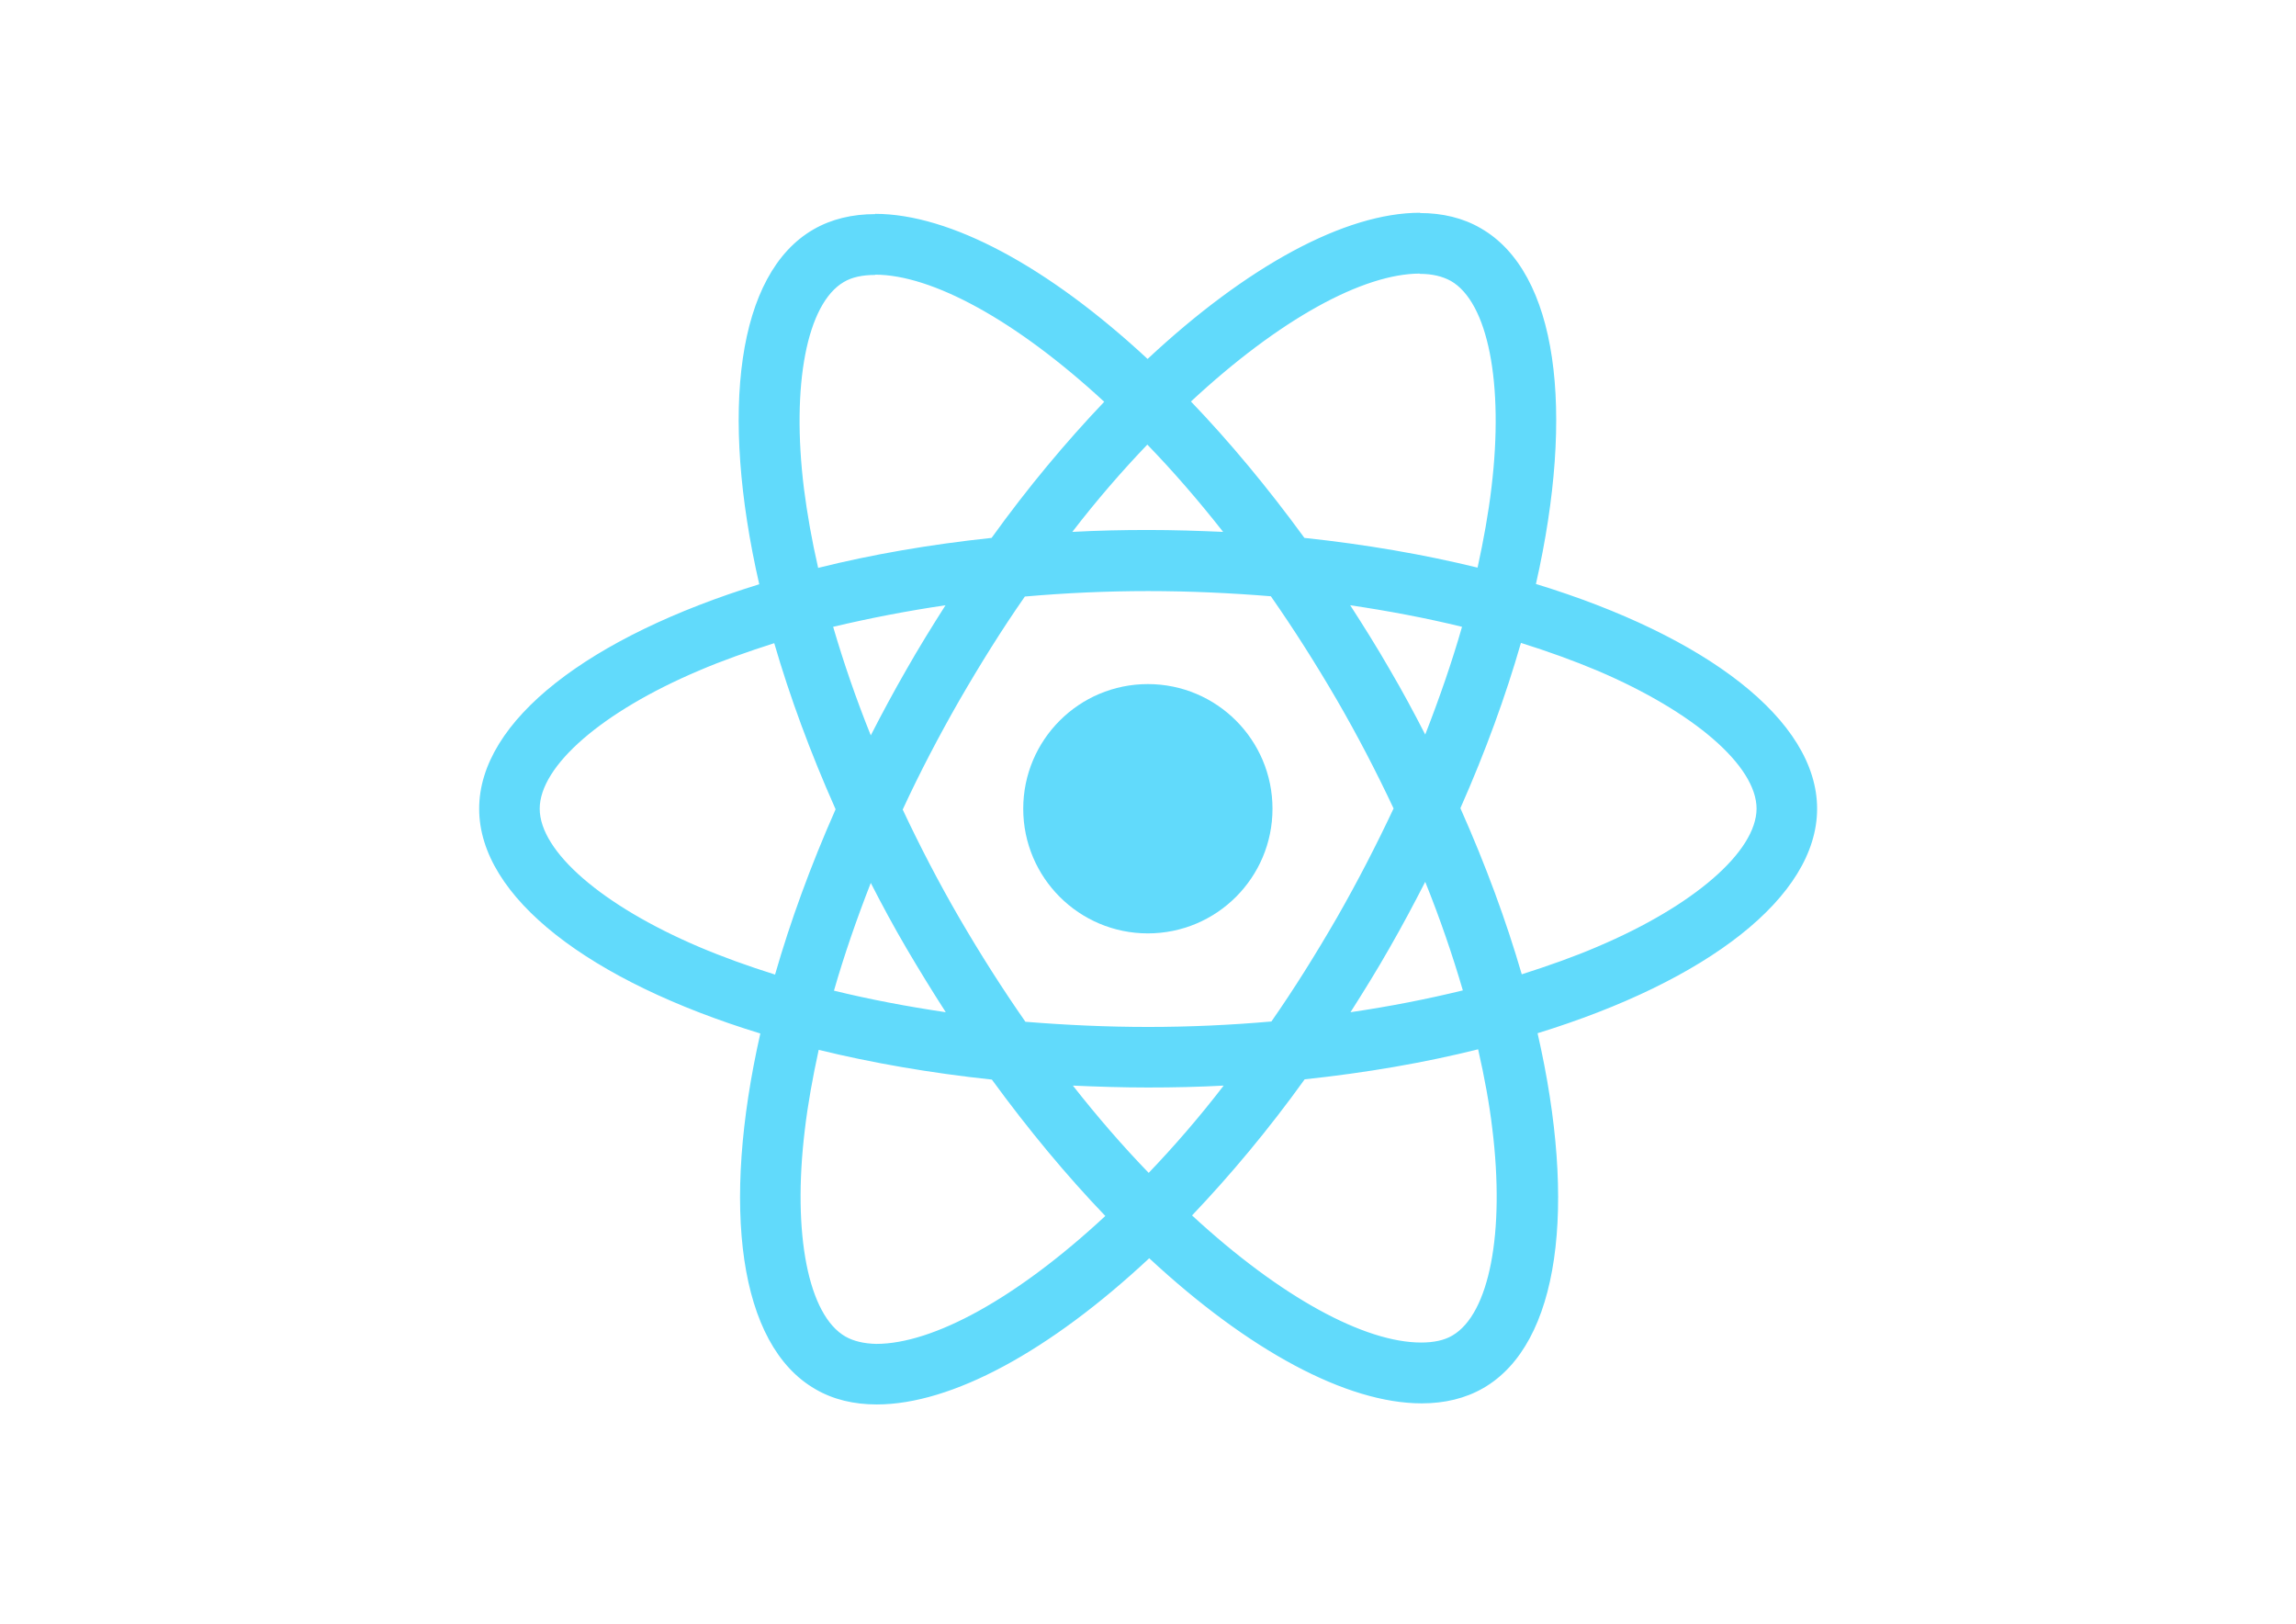
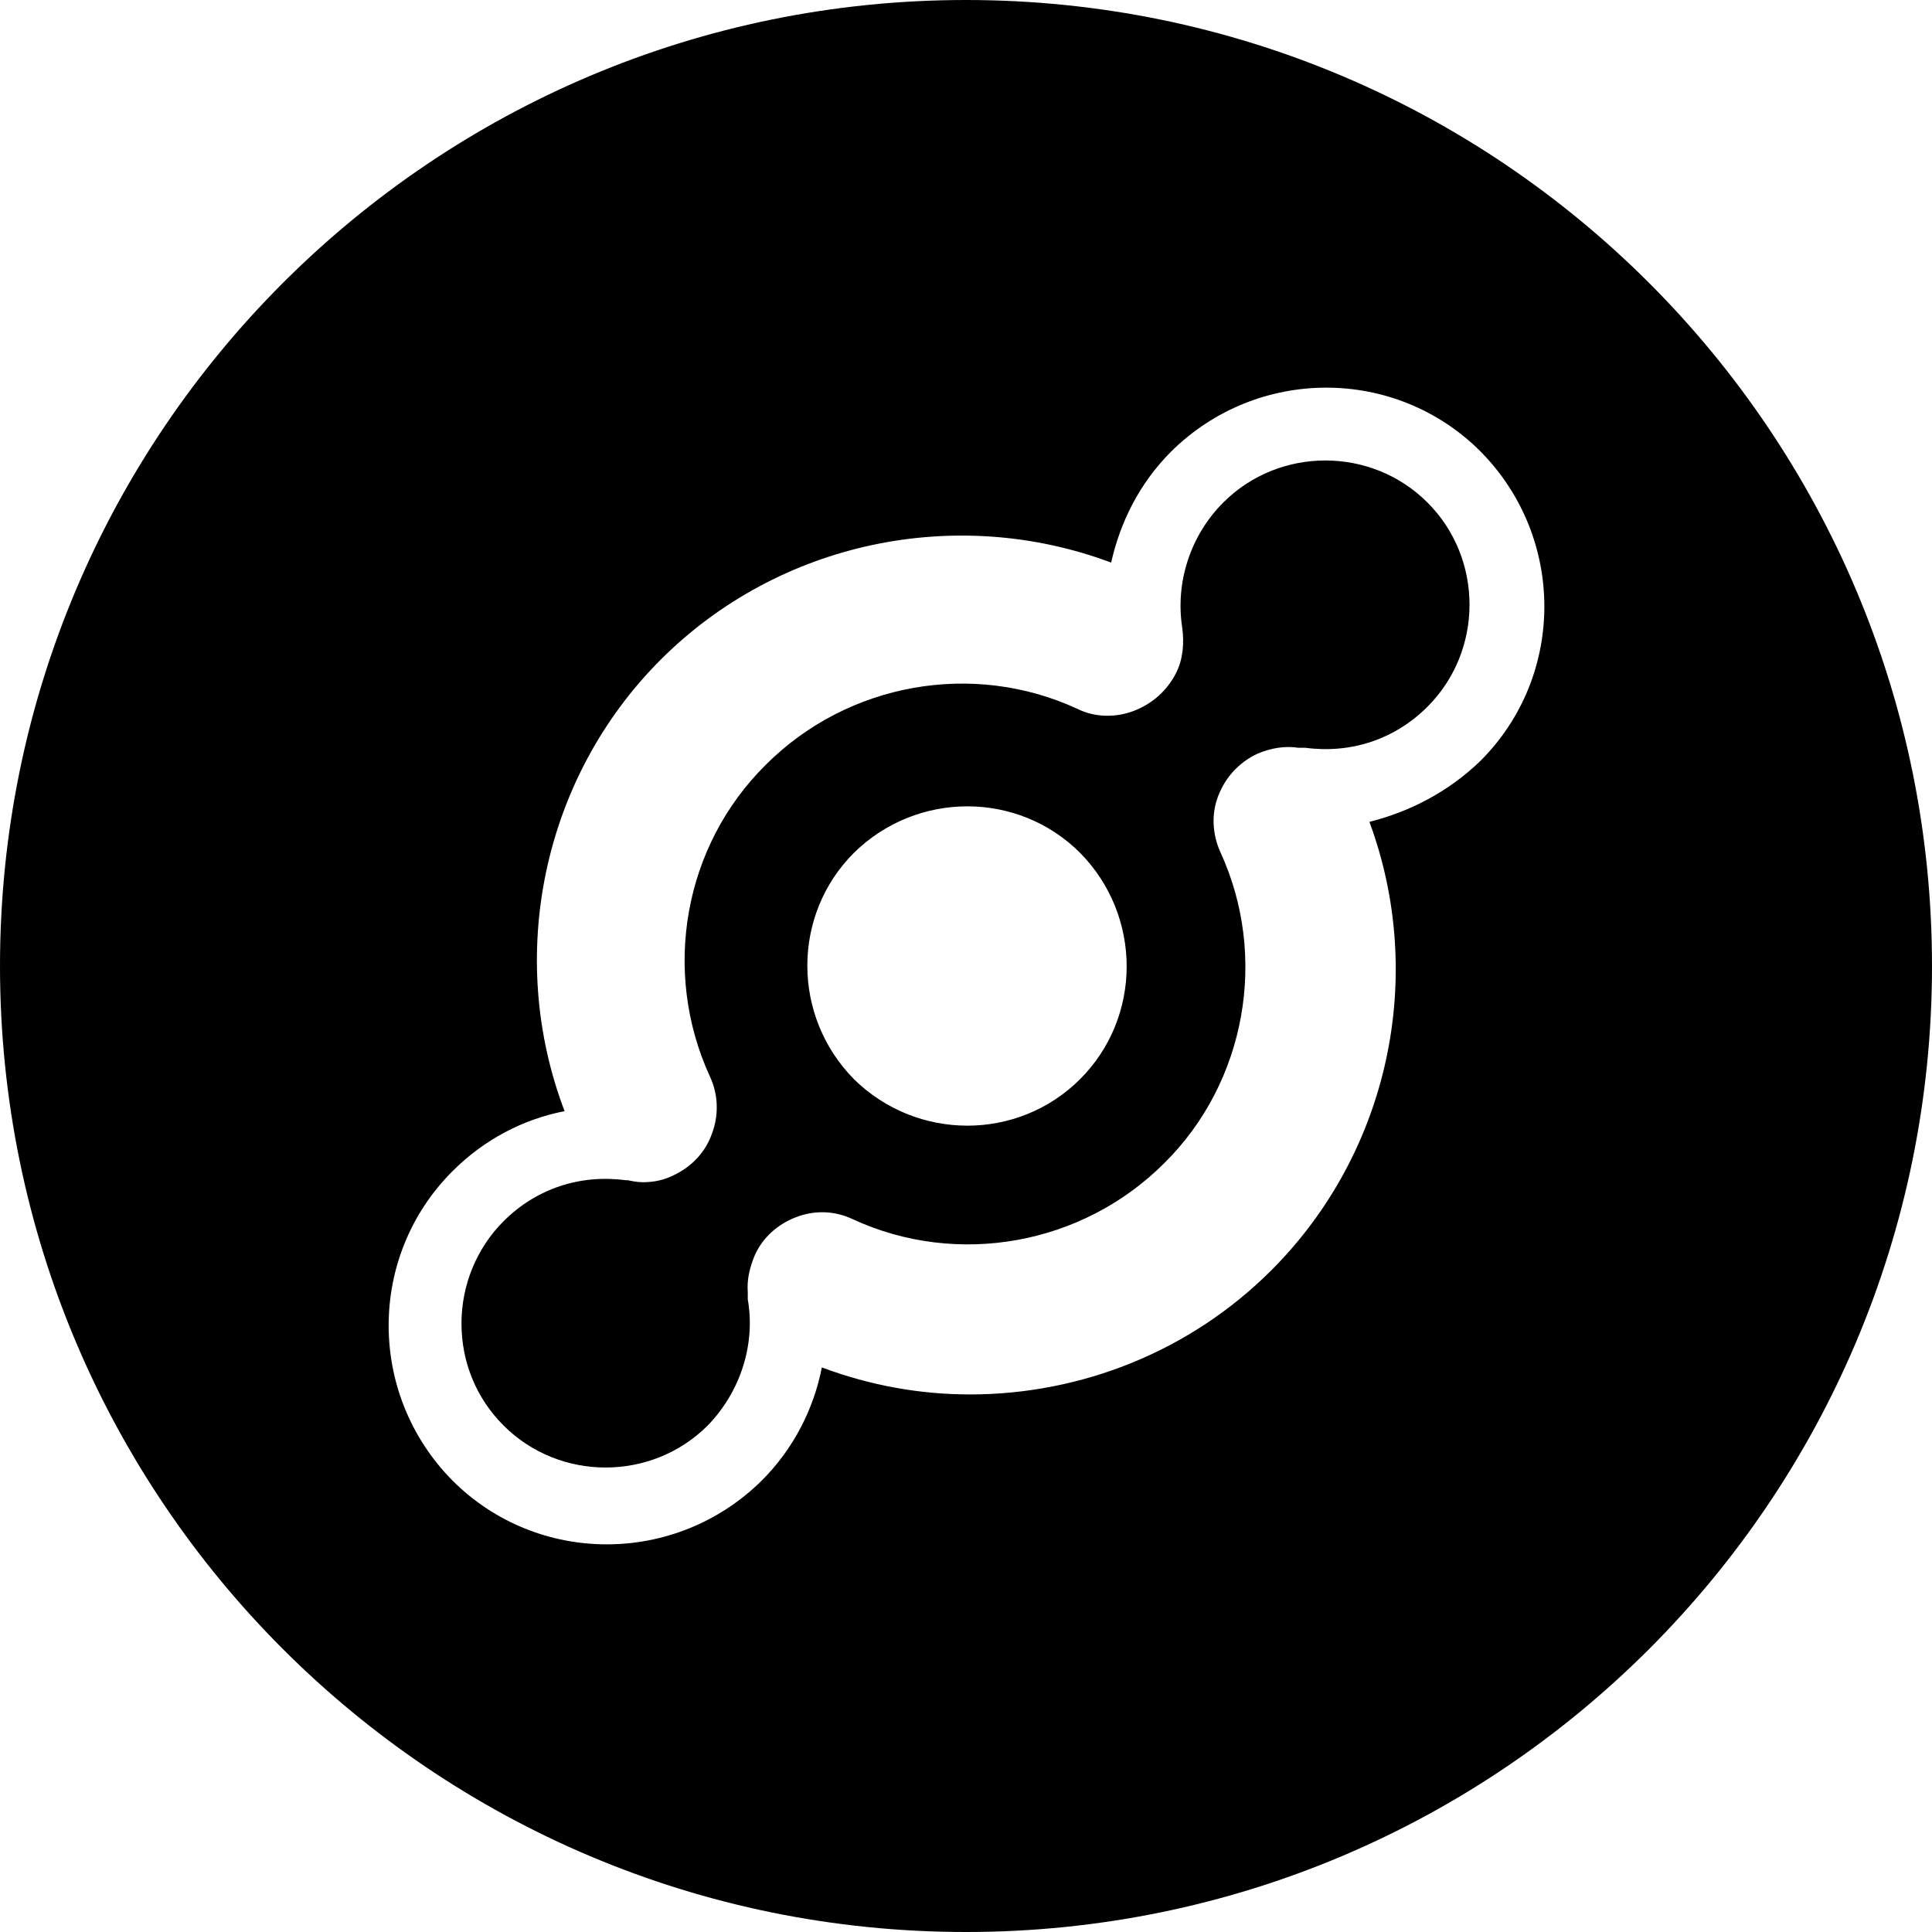
- <svg xmlns="http://www.w3.org/2000/svg" viewBox="0 0 841.9 595.3">
-   <g fill="#61DAFB">
-     <path d="M666.3 296.5c0-32.5-40.7-63.3-103.1-82.4 14.4-63.6 8-114.2-20.2-130.4-6.5-3.8-14.1-5.6-22.4-5.6v22.3c4.6 0 8.3.9 11.4 2.6 13.6 7.8 19.5 37.5 14.9 75.7-1.1 9.4-2.9 19.3-5.1 29.4-19.6-4.8-41-8.5-63.5-10.9-13.5-18.5-27.5-35.3-41.6-50 32.6-30.3 63.2-46.9 84-46.9V78c-27.5 0-63.5 19.6-99.9 53.6-36.4-33.8-72.4-53.2-99.9-53.2v22.3c20.7 0 51.4 16.5 84 46.6-14 14.7-28 31.4-41.3 49.9-22.6 2.4-44 6.1-63.6 11-2.3-10-4-19.7-5.2-29-4.7-38.2 1.1-67.9 14.6-75.8 3-1.8 6.9-2.6 11.5-2.6V78.5c-8.4 0-16 1.8-22.6 5.6-28.1 16.2-34.4 66.7-19.9 130.1-62.2 19.2-102.7 49.9-102.7 82.3 0 32.5 40.7 63.3 103.1 82.4-14.4 63.6-8 114.2 20.2 130.4 6.5 3.8 14.1 5.6 22.5 5.6 27.5 0 63.5-19.6 99.9-53.6 36.4 33.8 72.4 53.2 99.9 53.2 8.4 0 16-1.8 22.6-5.6 28.1-16.2 34.4-66.7 19.9-130.1 62-19.1 102.5-49.9 102.5-82.3zm-130.2-66.7c-3.7 12.9-8.3 26.2-13.5 39.5-4.1-8-8.4-16-13.1-24-4.6-8-9.5-15.8-14.4-23.4 14.2 2.1 27.9 4.7 41 7.9zm-45.8 106.5c-7.8 13.5-15.8 26.3-24.1 38.2-14.9 1.3-30 2-45.2 2-15.1 0-30.2-.7-45-1.9-8.3-11.9-16.4-24.6-24.2-38-7.6-13.1-14.5-26.4-20.8-39.8 6.2-13.4 13.2-26.8 20.7-39.9 7.8-13.5 15.8-26.3 24.1-38.2 14.9-1.3 30-2 45.2-2 15.1 0 30.2.7 45 1.9 8.3 11.9 16.4 24.6 24.2 38 7.6 13.1 14.5 26.4 20.8 39.8-6.3 13.4-13.2 26.8-20.7 39.9zm32.3-13c5.4 13.4 10 26.8 13.8 39.8-13.1 3.2-26.9 5.9-41.2 8 4.9-7.7 9.8-15.6 14.4-23.7 4.6-8 8.9-16.1 13-24.1zM421.2 430c-9.3-9.6-18.6-20.3-27.8-32 9 .4 18.2.7 27.5.7 9.4 0 18.7-.2 27.8-.7-9 11.7-18.3 22.4-27.5 32zm-74.4-58.9c-14.2-2.1-27.9-4.7-41-7.9 3.7-12.9 8.3-26.2 13.5-39.5 4.1 8 8.4 16 13.1 24 4.7 8 9.5 15.8 14.4 23.4zM420.7 163c9.3 9.6 18.6 20.3 27.8 32-9-.4-18.2-.7-27.5-.7-9.4 0-18.7.2-27.8.7 9-11.7 18.3-22.4 27.5-32zm-74 58.9c-4.9 7.7-9.8 15.6-14.4 23.7-4.6 8-8.9 16-13 24-5.4-13.4-10-26.8-13.8-39.8 13.1-3.1 26.9-5.8 41.2-7.9zm-90.5 125.2c-35.4-15.1-58.3-34.9-58.3-50.6 0-15.7 22.9-35.6 58.3-50.6 8.6-3.7 18-7 27.7-10.1 5.7 19.6 13.2 40 22.5 60.9-9.2 20.8-16.6 41.1-22.2 60.6-9.9-3.1-19.3-6.5-28-10.2zM310 490c-13.6-7.8-19.5-37.5-14.9-75.7 1.1-9.4 2.9-19.3 5.1-29.4 19.6 4.8 41 8.5 63.5 10.9 13.5 18.5 27.5 35.3 41.6 50-32.6 30.3-63.2 46.9-84 46.9-4.5-.1-8.3-1-11.3-2.7zm237.2-76.2c4.7 38.2-1.1 67.9-14.6 75.8-3 1.8-6.9 2.6-11.5 2.6-20.7 0-51.4-16.5-84-46.6 14-14.7 28-31.4 41.3-49.9 22.6-2.4 44-6.1 63.6-11 2.3 10.1 4.1 19.8 5.2 29.1zm38.5-66.7c-8.6 3.7-18 7-27.7 10.1-5.7-19.6-13.2-40-22.5-60.9 9.2-20.8 16.6-41.1 22.2-60.6 9.9 3.1 19.3 6.5 28.1 10.2 35.4 15.1 58.3 34.9 58.3 50.6-.1 15.7-23 35.6-58.4 50.6zM320.8 78.4z" />
-     <circle cx="420.9" cy="296.5" r="45.7" />
-     <path d="M520.5 78.1z" />
-   </g>
+ <svg xmlns="http://www.w3.org/2000/svg" version="1.1" id="Layer_1" x="0px" y="0px" viewBox="0 0 193 193" style="enable-background:new 0 0 193 193;" xml:space="preserve">
+   <path d="M122.2,50.2c5.6-5.6,14.8-5.6,20.4,0c5.6,5.6,5.6,14.8,0,20.4c-3.3,3.3-7.7,4.7-12.2,4.1c-0.2,0-0.4,0-0.7,0  c-1.3-0.2-2.7,0-4.1,0.6c-1.9,0.9-3.2,2.4-3.9,4.2c-0.7,1.8-0.6,3.8,0.2,5.6c4.8,10.4,2.6,23-5.6,31.1c-8.2,8.2-20.7,10.4-31.1,5.6  c-1.9-0.9-3.9-0.9-5.7-0.2c-1.8,0.7-3.3,2-4.1,3.8c-0.5,1.2-0.8,2.4-0.7,3.7c0,0.2,0,0.5,0,0.7c0.8,4.6-0.8,9.3-4,12.6  c-5.6,5.6-14.8,5.6-20.4,0c-2.7-2.7-4.2-6.3-4.2-10.2c0-3.8,1.5-7.5,4.2-10.2c3.3-3.3,7.7-4.7,12.2-4.1c0.1,0,0.1,0,0.2,0  c0.5,0.1,1,0.2,1.5,0.2c1.1,0,2.1-0.2,3.1-0.7c1.9-0.9,3.2-2.4,3.8-4.1c0.7-1.8,0.7-3.9-0.2-5.8c-4.8-10.5-2.6-23,5.6-31.1  c8.2-8.2,20.7-10.4,31.1-5.6c1.8,0.9,3.9,0.9,5.7,0.2c1.8-0.7,3.3-2,4.2-3.8c0.7-1.4,0.8-3,0.6-4.5v0  C117.4,58.2,118.9,53.5,122.2,50.2z M107.9,107.8c6.2-6.2,6.2-16.3,0-22.6c-6.2-6.2-16.3-6.2-22.6,0c-6.2,6.2-6.2,16.3,0,22.6  C91.6,114,101.7,114,107.9,107.8z M96.5,0C149.8,0,193,43.2,193,96.5c0,53.3-43.2,96.5-96.5,96.5S0,149.8,0,96.5  C0,43.2,43.2,0,96.5,0z M147.9,76c8.5-8.5,8.5-22.3,0-30.9c-8.5-8.5-22.3-8.5-30.9,0c-3.2,3.2-5.1,7.1-6,11.1  c-15.5-5.8-33.2-2.1-45,9.7C54.2,77.7,50.5,95.5,56.4,111c-4.1,0.8-8,2.8-11.2,6c-8.5,8.5-8.5,22.3,0,30.9c8.5,8.5,22.3,8.5,30.9,0  c3.2-3.2,5.2-7.2,6-11.3c4.8,1.8,9.8,2.7,14.8,2.7c11.1,0,22-4.3,30.1-12.4c11.8-11.8,15.5-29.4,9.8-44.8  C140.8,81.1,144.7,79.1,147.9,76z" />
</svg>
